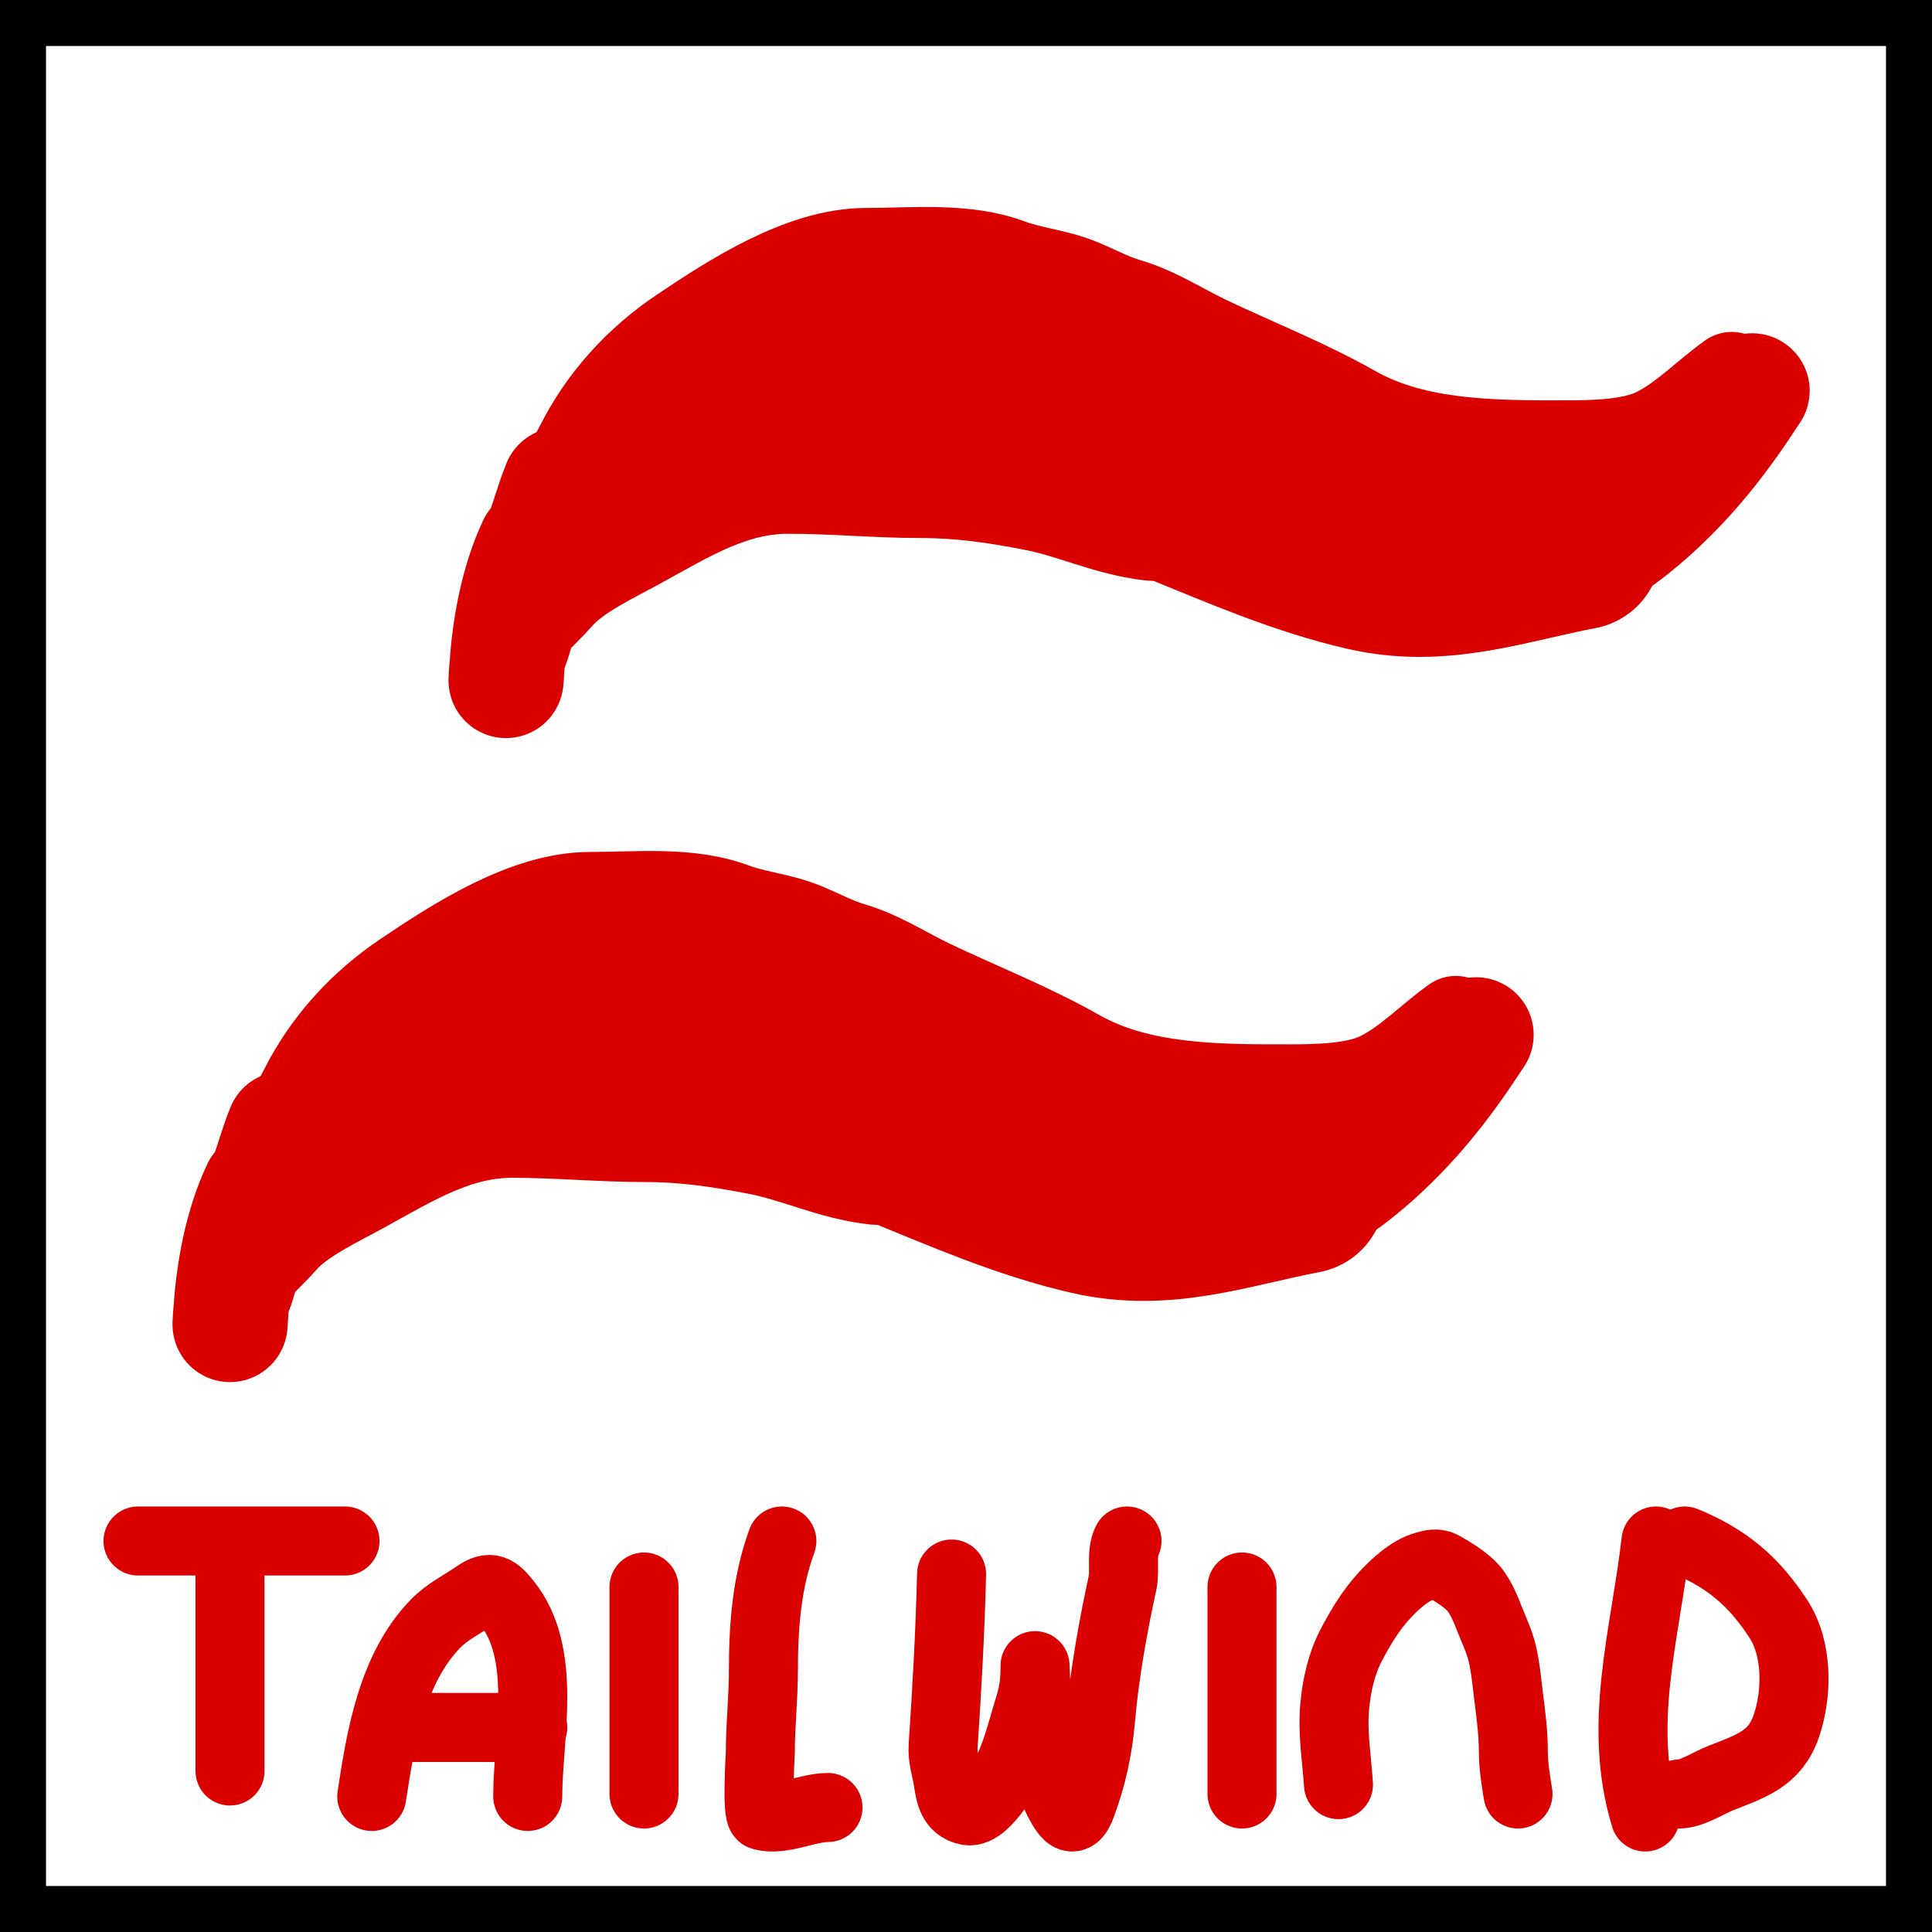
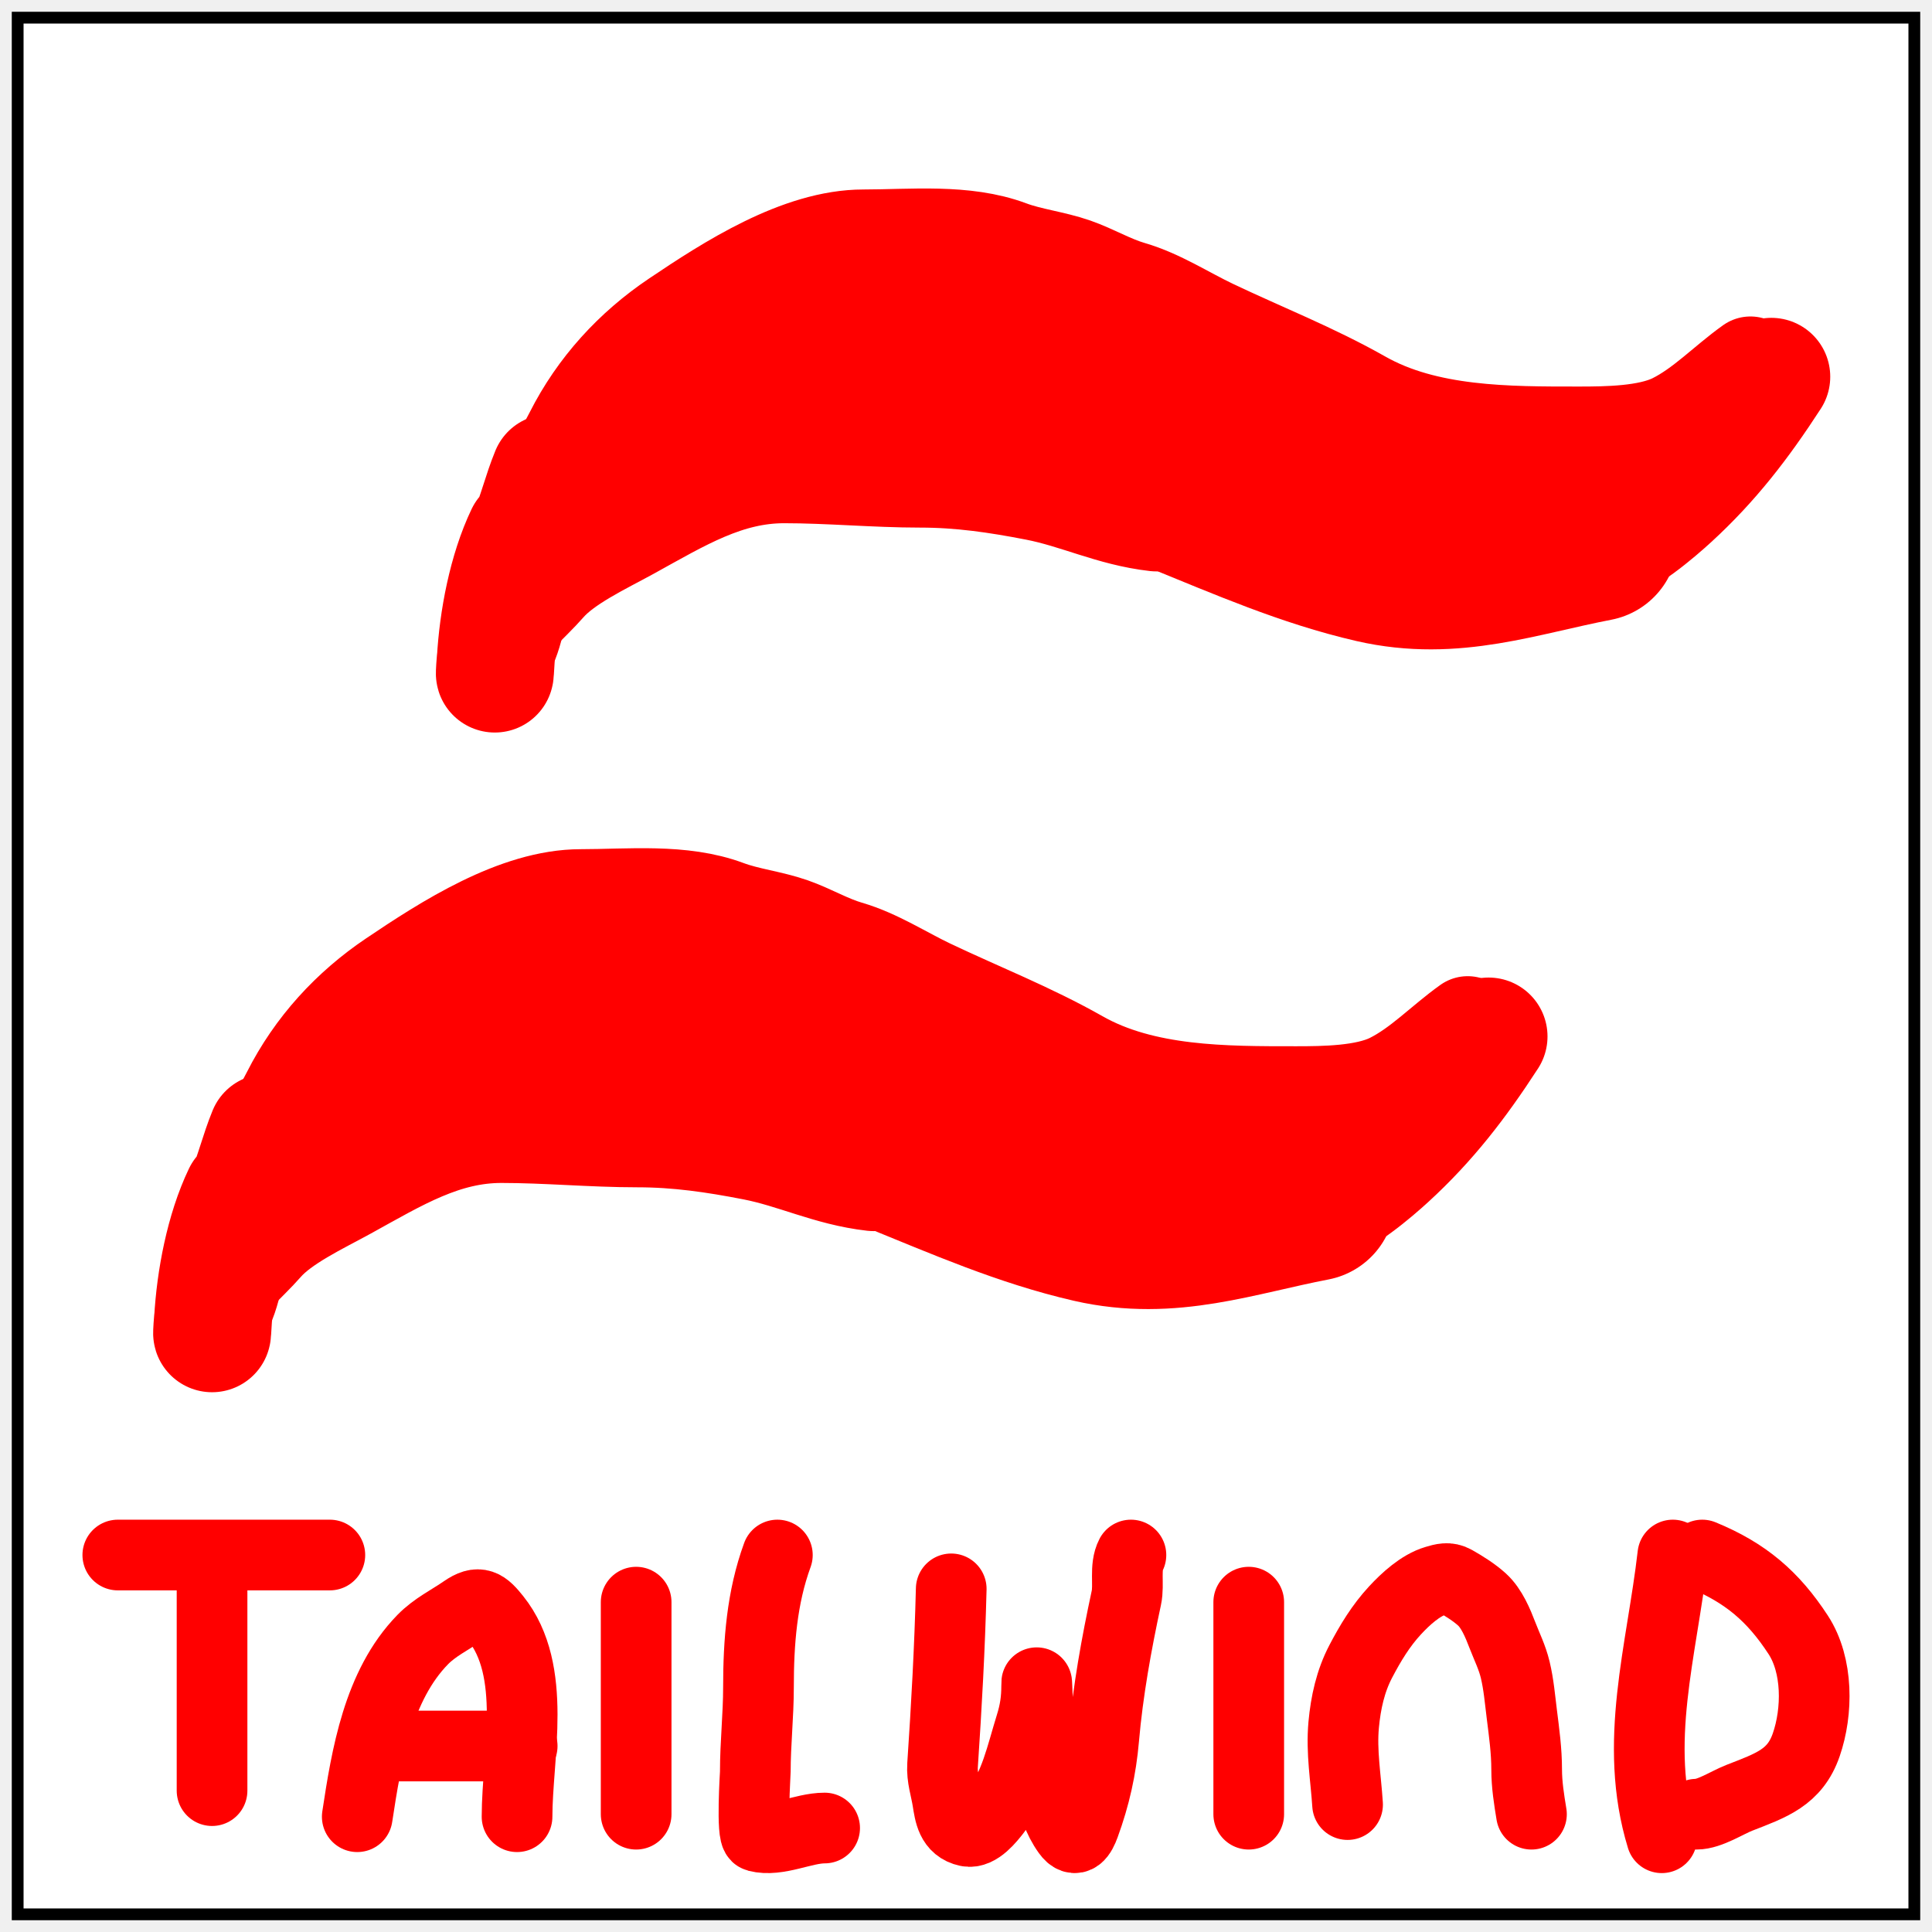
- <svg xmlns="http://www.w3.org/2000/svg" width="84" height="84" viewBox="0 0 84 84" fill="none">
-   <rect x="1" y="1" width="82" height="82" fill="white" />
-   <rect x="1" y="1" width="82" height="82" stroke="black" stroke-width="2" />
-   <path d="M63.294 44.432C62.198 45.212 61.231 46.249 60.019 46.849C58.927 47.388 57.203 47.406 56.014 47.406C52.999 47.406 49.551 47.426 46.821 45.878C44.753 44.706 42.595 43.864 40.469 42.852C39.339 42.315 38.238 41.587 37.017 41.231C36.192 40.992 35.432 40.534 34.62 40.25C33.721 39.937 32.733 39.831 31.868 39.507C29.957 38.793 27.682 39.042 25.653 39.042C22.896 39.042 19.902 40.975 17.664 42.481C15.805 43.732 14.287 45.385 13.264 47.406C12.63 48.661 11.805 49.789 11.805 51.309" stroke="#db0000" stroke-width="4" stroke-linecap="round" />
-   <path d="M57.435 49.451C55.194 49.898 52.785 50.973 50.471 50.711C47.804 50.408 44.978 49.66 42.481 48.625C40.672 47.875 38.702 46.965 37.056 45.878C36.179 45.3 35.479 44.197 34.63 43.689C34.258 43.467 35.601 45.176 35.882 45.548C36.704 46.634 38.306 47.823 39.591 48.232C41.771 48.927 44.29 50.258 46.604 49.451" stroke="#db0000" stroke-width="7" stroke-linecap="round" />
-   <path d="M56.725 51.867C53.405 52.507 50.657 53.555 47.354 52.796C44.505 52.142 41.826 50.968 39.108 49.864C35.599 48.439 32.074 46.848 29.461 43.864C28.853 43.17 28.235 42.517 27.518 41.934C27.246 41.712 29.078 42.063 29.471 42.285C30.109 42.644 31.083 42.305 31.789 42.574C32.138 42.707 32.456 42.76 32.825 42.76C33.452 42.76 31.606 42.437 31.02 42.202C29.116 41.439 27.437 41.269 25.654 42.202C24.986 42.551 24.47 43.157 23.878 43.544C23.497 43.794 23.39 44.612 23.07 44.804C22.702 45.024 22.268 46.366 22.478 45.981C23.093 44.853 24.582 44.804 25.654 44.804C27.202 44.804 28.249 45.203 29.639 45.826C30.424 46.178 31.069 47.011 31.868 47.22" stroke="#db0000" stroke-width="7" stroke-linecap="round" />
-   <path d="M22.635 43.131C21.161 43.131 19.163 44.308 18.098 45.362C17.466 45.986 18.232 45.511 18.561 45.166C19.324 44.367 20.47 43.63 21.58 43.513C22.518 43.415 25.354 43.503 24.41 43.503C23.353 43.503 22.184 44.034 21.303 44.629C19.941 45.549 18.307 46.526 18.019 48.336" stroke="#db0000" stroke-width="7" stroke-linecap="round" />
-   <path d="M64.181 44.99C62.889 46.98 61.636 48.611 59.93 50.174C59.357 50.699 57.792 52.053 57.08 52.053" stroke="#db0000" stroke-width="5" stroke-linecap="round" />
-   <path d="M38.082 50.752C36.257 50.545 34.807 49.797 33.032 49.451C31.346 49.123 29.781 48.893 28.061 48.893C26.148 48.893 24.213 48.708 22.281 48.708C19.738 48.708 17.751 49.944 15.534 51.165C14.427 51.775 12.769 52.542 11.904 53.53C11.558 53.925 11.146 54.313 10.78 54.697C10.023 55.488 11.261 53.663 11.411 53.395C12.034 52.284 12.795 50.831 13.67 49.916C14.29 49.266 14.882 47.882 15.711 47.592" stroke="#db0000" stroke-width="5" stroke-linecap="round" />
-   <path d="M12.338 49.079C11.988 49.928 11.775 50.855 11.411 51.681C11.196 52.168 10.807 52.816 10.75 53.354C10.656 54.237 10.535 55.434 10.168 56.245C10.006 56.602 9.957 58.516 10.04 57.04C10.137 55.298 10.528 53.24 11.273 51.681" stroke="#db0000" stroke-width="5" stroke-linecap="round" />
-   <path d="M75.294 16.432C74.198 17.212 73.231 18.249 72.019 18.849C70.927 19.388 69.203 19.406 68.014 19.406C64.999 19.406 61.551 19.426 58.821 17.878C56.753 16.706 54.595 15.864 52.469 14.852C51.339 14.315 50.238 13.587 49.017 13.231C48.192 12.992 47.432 12.534 46.62 12.25C45.721 11.937 44.733 11.831 43.868 11.507C41.957 10.793 39.682 11.042 37.653 11.042C34.896 11.042 31.902 12.975 29.664 14.481C27.805 15.732 26.287 17.385 25.265 19.406C24.63 20.661 23.805 21.789 23.805 23.309" stroke="#db0000" stroke-width="4" stroke-linecap="round" />
-   <path d="M69.435 21.451C67.194 21.898 64.785 22.973 62.471 22.711C59.804 22.408 56.978 21.66 54.481 20.625C52.672 19.875 50.702 18.965 49.056 17.878C48.179 17.299 47.479 16.197 46.63 15.689C46.258 15.466 47.601 17.176 47.882 17.548C48.704 18.634 50.306 19.823 51.591 20.232C53.771 20.927 56.29 22.258 58.604 21.451" stroke="#db0000" stroke-width="7" stroke-linecap="round" />
-   <path d="M68.725 23.867C65.405 24.507 62.657 25.555 59.354 24.796C56.505 24.142 53.826 22.968 51.108 21.864C47.599 20.439 44.074 18.848 41.461 15.864C40.853 15.17 40.235 14.517 39.518 13.934C39.246 13.712 41.078 14.063 41.471 14.285C42.109 14.644 43.083 14.305 43.789 14.574C44.138 14.707 44.456 14.76 44.825 14.76C45.452 14.76 43.606 14.437 43.02 14.202C41.116 13.439 39.437 13.269 37.654 14.202C36.986 14.551 36.47 15.157 35.879 15.544C35.497 15.794 35.39 16.612 35.07 16.804C34.702 17.024 34.268 18.366 34.478 17.981C35.093 16.854 36.582 16.804 37.654 16.804C39.202 16.804 40.249 17.203 41.639 17.826C42.424 18.178 43.069 19.011 43.868 19.22" stroke="#db0000" stroke-width="7" stroke-linecap="round" />
-   <path d="M34.635 15.131C33.161 15.131 31.163 16.308 30.098 17.362C29.466 17.986 30.232 17.511 30.561 17.166C31.324 16.367 32.47 15.63 33.58 15.513C34.519 15.415 37.354 15.503 36.41 15.503C35.353 15.503 34.184 16.034 33.303 16.629C31.941 17.549 30.307 18.526 30.019 20.336" stroke="#db0000" stroke-width="7" stroke-linecap="round" />
-   <path d="M76.181 16.99C74.889 18.98 73.636 20.611 71.93 22.174C71.357 22.699 69.792 24.053 69.08 24.053" stroke="#db0000" stroke-width="5" stroke-linecap="round" />
-   <path d="M50.082 22.752C48.257 22.545 46.807 21.797 45.032 21.451C43.346 21.123 41.781 20.893 40.061 20.893C38.148 20.893 36.213 20.707 34.281 20.707C31.738 20.707 29.751 21.944 27.534 23.165C26.427 23.775 24.769 24.542 23.904 25.53C23.558 25.925 23.145 26.313 22.779 26.697C22.023 27.488 23.261 25.663 23.411 25.395C24.034 24.284 24.795 22.831 25.67 21.916C26.29 21.266 26.882 19.882 27.711 19.592" stroke="#db0000" stroke-width="5" stroke-linecap="round" />
-   <path d="M24.338 21.079C23.988 21.928 23.775 22.855 23.411 23.681C23.196 24.168 22.807 24.816 22.75 25.354C22.656 26.237 22.535 27.434 22.168 28.245C22.006 28.602 21.957 30.516 22.04 29.04C22.137 27.298 22.528 25.24 23.273 23.681" stroke="#db0000" stroke-width="5" stroke-linecap="round" />
-   <path d="M28 69V78" stroke="#db0000" stroke-width="3" stroke-linecap="round" />
-   <path d="M54 69V78" stroke="#db0000" stroke-width="3" stroke-linecap="round" />
-   <path d="M33.994 67C33.334 68.805 33.192 70.707 33.192 72.611C33.192 73.812 33.058 74.997 33.058 76.189C33.058 76.293 32.887 78.883 33.132 78.947C34.017 79.177 35.09 78.587 36 78.587" stroke="#db0000" stroke-width="3" stroke-linecap="round" />
-   <path d="M41.373 68.436C41.311 70.943 41.173 73.425 41.005 75.918C40.97 76.439 41.139 76.907 41.22 77.414C41.31 77.973 41.38 78.579 42.061 78.724C42.524 78.823 43.027 78.175 43.248 77.893C44.093 76.814 44.354 75.476 44.749 74.209C44.925 73.644 44.999 73.148 44.999 72.566C44.999 71.83 45.033 74.045 45.179 74.767C45.441 76.052 45.503 77.659 46.312 78.777C46.658 79.256 46.878 78.874 47.027 78.465C47.474 77.241 47.735 76.071 47.847 74.781C48.021 72.783 48.383 70.78 48.806 68.816C48.929 68.242 48.729 67.518 49 67" stroke="#db0000" stroke-width="3" stroke-linecap="round" />
-   <path d="M72 67C71.533 71.077 70.299 74.977 71.531 79" stroke="#db0000" stroke-width="3" stroke-linecap="round" />
-   <path d="M73.248 67C75.097 67.758 76.263 68.767 77.319 70.384C78.17 71.687 78.15 73.644 77.663 75.054C77.183 76.447 76.178 76.776 74.821 77.305C74.293 77.512 73.562 78 73 78" stroke="#db0000" stroke-width="3" stroke-linecap="round" />
-   <path d="M58.195 77.592C58.121 76.45 57.925 75.352 58.03 74.205C58.117 73.266 58.317 72.351 58.756 71.513C59.162 70.737 59.609 69.998 60.207 69.352C60.655 68.867 61.289 68.284 61.93 68.095C62.228 68.007 62.462 67.934 62.746 68.095C63.139 68.317 63.575 68.59 63.908 68.895C64.311 69.263 64.572 69.892 64.764 70.393C64.958 70.898 65.182 71.335 65.311 71.873C65.46 72.493 65.513 73.133 65.592 73.765C65.691 74.555 65.796 75.309 65.796 76.108C65.796 76.737 65.897 77.379 66 78" stroke="#db0000" stroke-width="3" stroke-linecap="round" />
-   <path d="M6 67C8.965 67 12.046 67 15 67" stroke="#db0000" stroke-width="3" stroke-linecap="round" />
-   <path d="M10 68C10 71.005 10 73.996 10 77" stroke="#db0000" stroke-width="3" stroke-linecap="round" />
-   <path d="M16.163 78.107C16.553 75.539 17.042 72.535 18.943 70.588C19.456 70.063 20.093 69.761 20.684 69.352C21.334 68.901 21.576 69.109 22.032 69.677C23.831 71.922 22.945 75.522 22.945 78.107" stroke="#db0000" stroke-width="3" stroke-linecap="round" />
-   <path d="M17.163 75.107C18.716 75.107 20.124 75.107 21.646 75.107C22.169 75.107 22.65 75.107 23.163 75.107" stroke="#db0000" stroke-width="3" stroke-linecap="round" />
+ <svg xmlns="http://www.w3.org/2000/svg" width="82" height="82" viewBox="0 0 82 82" fill="none">
+   <rect x="0.75" y="0.75" width="80.5" height="80.5" fill="white" />
+   <rect x="0.75" y="0.75" width="80.5" height="80.5" stroke="black" stroke-width="0.5" />
+   <path d="M62.294 43.432C61.198 44.212 60.231 45.249 59.019 45.849C57.927 46.388 56.203 46.406 55.014 46.406C51.999 46.406 48.551 46.426 45.821 44.878C43.753 43.706 41.595 42.864 39.469 41.852C38.339 41.315 37.238 40.587 36.017 40.231C35.192 39.992 34.432 39.534 33.62 39.25C32.721 38.937 31.733 38.831 30.868 38.507C28.957 37.793 26.682 38.042 24.653 38.042C21.896 38.042 18.902 39.975 16.664 41.481C14.805 42.732 13.287 44.385 12.264 46.406C11.63 47.661 10.805 48.789 10.805 50.309" stroke="#FF0000" stroke-width="4" stroke-linecap="round" />
+   <path d="M56.435 48.451C54.194 48.898 51.785 49.973 49.471 49.711C46.804 49.408 43.978 48.66 41.481 47.625C39.672 46.875 37.702 45.965 36.056 44.878C35.179 44.3 34.479 43.197 33.63 42.689C33.258 42.467 34.601 44.176 34.882 44.548C35.704 45.634 37.306 46.823 38.591 47.232C40.771 47.927 43.29 49.258 45.604 48.451" stroke="#FF0000" stroke-width="7" stroke-linecap="round" />
+   <path d="M55.725 50.867C52.405 51.507 49.657 52.555 46.354 51.796C43.505 51.142 40.826 49.968 38.108 48.864C34.599 47.439 31.074 45.848 28.461 42.864C27.853 42.17 27.235 41.517 26.518 40.934C26.246 40.712 28.078 41.063 28.471 41.285C29.109 41.644 30.083 41.305 30.789 41.574C31.138 41.707 31.456 41.76 31.825 41.76C32.452 41.76 30.606 41.437 30.02 41.202C28.116 40.439 26.437 40.269 24.654 41.202C23.986 41.551 23.47 42.157 22.878 42.544C22.497 42.794 22.39 43.612 22.07 43.804C21.702 44.024 21.268 45.366 21.478 44.981C22.093 43.853 23.582 43.804 24.654 43.804C26.202 43.804 27.249 44.203 28.639 44.826C29.424 45.178 30.069 46.011 30.868 46.22" stroke="#FF0000" stroke-width="7" stroke-linecap="round" />
+   <path d="M21.635 42.131C20.161 42.131 18.163 43.308 17.098 44.362C16.466 44.986 17.232 44.511 17.561 44.166C18.324 43.367 19.47 42.63 20.58 42.513C21.518 42.415 24.354 42.503 23.41 42.503C22.353 42.503 21.184 43.034 20.303 43.629C18.941 44.549 17.307 45.526 17.019 47.336" stroke="#FF0000" stroke-width="7" stroke-linecap="round" />
+   <path d="M63.181 43.99C61.889 45.98 60.636 47.611 58.93 49.174C58.357 49.699 56.792 51.053 56.08 51.053" stroke="#FF0000" stroke-width="5" stroke-linecap="round" />
+   <path d="M37.082 49.752C35.257 49.545 33.807 48.797 32.032 48.451C30.346 48.123 28.781 47.893 27.061 47.893C25.148 47.893 23.213 47.708 21.281 47.708C18.738 47.708 16.751 48.944 14.534 50.165C13.427 50.775 11.769 51.542 10.904 52.53C10.558 52.925 10.146 53.313 9.779 53.697C9.023 54.488 10.261 52.663 10.411 52.395C11.034 51.284 11.795 49.831 12.67 48.916C13.29 48.266 13.882 46.882 14.711 46.592" stroke="#FF0000" stroke-width="5" stroke-linecap="round" />
+   <path d="M11.338 48.079C10.988 48.928 10.775 49.855 10.411 50.681C10.196 51.168 9.807 51.816 9.75 52.354C9.656 53.237 9.535 54.434 9.168 55.245C9.006 55.602 8.957 57.516 9.04 56.04C9.137 54.298 9.528 52.24 10.273 50.681" stroke="#FF0000" stroke-width="5" stroke-linecap="round" />
+   <path d="M74.294 15.432C73.198 16.212 72.231 17.249 71.019 17.849C69.927 18.388 68.203 18.406 67.014 18.406C63.999 18.406 60.551 18.426 57.821 16.878C55.753 15.706 53.595 14.864 51.469 13.852C50.339 13.315 49.238 12.587 48.017 12.231C47.192 11.992 46.432 11.534 45.62 11.25C44.721 10.937 43.733 10.831 42.868 10.507C40.957 9.793 38.682 10.042 36.653 10.042C33.896 10.042 30.902 11.975 28.664 13.481C26.805 14.732 25.287 16.385 24.265 18.406C23.63 19.661 22.805 20.789 22.805 22.309" stroke="#FF0000" stroke-width="4" stroke-linecap="round" />
+   <path d="M68.435 20.451C66.194 20.898 63.785 21.973 61.471 21.711C58.804 21.408 55.978 20.66 53.481 19.625C51.672 18.875 49.702 17.965 48.056 16.878C47.179 16.299 46.479 15.197 45.63 14.689C45.258 14.466 46.601 16.176 46.882 16.548C47.704 17.634 49.306 18.823 50.591 19.232C52.771 19.927 55.29 21.258 57.604 20.451" stroke="#FF0000" stroke-width="7" stroke-linecap="round" />
+   <path d="M67.725 22.867C64.405 23.507 61.657 24.555 58.354 23.796C55.505 23.142 52.826 21.968 50.108 20.864C46.599 19.439 43.074 17.848 40.461 14.864C39.853 14.17 39.235 13.517 38.518 12.934C38.246 12.712 40.078 13.063 40.471 13.285C41.109 13.644 42.083 13.305 42.789 13.574C43.138 13.707 43.456 13.76 43.825 13.76C44.452 13.76 42.606 13.437 42.02 13.202C40.116 12.439 38.437 12.269 36.654 13.202C35.986 13.551 35.47 14.157 34.879 14.544C34.497 14.794 34.39 15.612 34.07 15.804C33.702 16.024 33.268 17.366 33.478 16.981C34.093 15.854 35.582 15.804 36.654 15.804C38.202 15.804 39.249 16.203 40.639 16.826C41.424 17.178 42.069 18.011 42.868 18.22" stroke="#FF0000" stroke-width="7" stroke-linecap="round" />
+   <path d="M33.635 14.131C32.161 14.131 30.163 15.308 29.098 16.362C28.466 16.986 29.232 16.511 29.561 16.166C30.324 15.367 31.47 14.63 32.58 14.513C33.519 14.415 36.354 14.503 35.41 14.503C34.353 14.503 33.184 15.034 32.303 15.629C30.941 16.549 29.307 17.526 29.019 19.336" stroke="#FF0000" stroke-width="7" stroke-linecap="round" />
+   <path d="M75.181 15.99C73.889 17.98 72.636 19.611 70.93 21.174C70.357 21.699 68.792 23.053 68.08 23.053" stroke="#FF0000" stroke-width="5" stroke-linecap="round" />
+   <path d="M49.082 21.752C47.257 21.545 45.807 20.797 44.032 20.451C42.346 20.123 40.781 19.893 39.061 19.893C37.148 19.893 35.213 19.707 33.281 19.707C30.738 19.707 28.751 20.944 26.534 22.165C25.427 22.775 23.769 23.542 22.904 24.53C22.558 24.925 22.145 25.313 21.779 25.697C21.023 26.488 22.261 24.663 22.411 24.395C23.034 23.284 23.795 21.831 24.67 20.916C25.29 20.266 25.882 18.882 26.711 18.592" stroke="#FF0000" stroke-width="5" stroke-linecap="round" />
+   <path d="M23.338 20.079C22.988 20.928 22.775 21.855 22.411 22.681C22.196 23.168 21.807 23.816 21.75 24.354C21.656 25.237 21.535 26.434 21.168 27.245C21.006 27.602 20.957 29.516 21.04 28.04C21.137 26.298 21.528 24.24 22.273 22.681" stroke="#FF0000" stroke-width="5" stroke-linecap="round" />
+   <path d="M27 68V77" stroke="#FF0000" stroke-width="3" stroke-linecap="round" />
+   <path d="M53 68V77" stroke="#FF0000" stroke-width="3" stroke-linecap="round" />
+   <path d="M32.994 66C32.334 67.805 32.192 69.707 32.192 71.611C32.192 72.812 32.058 73.997 32.058 75.189C32.058 75.293 31.887 77.883 32.132 77.947C33.017 78.177 34.09 77.587 35 77.587" stroke="#FF0000" stroke-width="3" stroke-linecap="round" />
+   <path d="M40.373 67.436C40.311 69.943 40.173 72.425 40.005 74.918C39.97 75.439 40.139 75.907 40.22 76.414C40.31 76.973 40.38 77.579 41.061 77.724C41.524 77.823 42.027 77.175 42.248 76.893C43.093 75.814 43.354 74.476 43.749 73.209C43.925 72.644 43.999 72.148 43.999 71.566C43.999 70.83 44.033 73.045 44.179 73.767C44.441 75.052 44.503 76.659 45.312 77.777C45.658 78.256 45.878 77.874 46.027 77.465C46.474 76.241 46.735 75.071 46.847 73.781C47.021 71.783 47.383 69.78 47.806 67.816C47.929 67.242 47.729 66.518 48 66" stroke="#FF0000" stroke-width="3" stroke-linecap="round" />
+   <path d="M71 66C70.533 70.077 69.299 73.977 70.531 78" stroke="#FF0000" stroke-width="3" stroke-linecap="round" />
+   <path d="M72.248 66C74.097 66.758 75.263 67.767 76.319 69.384C77.17 70.687 77.15 72.644 76.663 74.054C76.183 75.447 75.178 75.776 73.821 76.305C73.293 76.512 72.562 77 72 77" stroke="#FF0000" stroke-width="3" stroke-linecap="round" />
+   <path d="M57.195 76.592C57.121 75.45 56.925 74.352 57.03 73.205C57.117 72.266 57.317 71.351 57.756 70.513C58.162 69.737 58.609 68.998 59.207 68.352C59.655 67.867 60.289 67.284 60.93 67.095C61.228 67.007 61.462 66.934 61.746 67.095C62.139 67.317 62.575 67.59 62.908 67.895C63.311 68.263 63.572 68.892 63.764 69.393C63.958 69.898 64.182 70.335 64.311 70.873C64.46 71.493 64.513 72.133 64.592 72.765C64.691 73.555 64.796 74.309 64.796 75.108C64.796 75.737 64.897 76.379 65 77" stroke="#FF0000" stroke-width="3" stroke-linecap="round" />
+   <path d="M5 66C7.965 66 11.046 66 14 66" stroke="#FF0000" stroke-width="3" stroke-linecap="round" />
+   <path d="M9 67C9 70.005 9 72.996 9 76" stroke="#FF0000" stroke-width="3" stroke-linecap="round" />
+   <path d="M15.163 77.107C15.553 74.539 16.042 71.535 17.943 69.588C18.456 69.063 19.093 68.761 19.684 68.352C20.334 67.901 20.576 68.109 21.032 68.677C22.831 70.922 21.945 74.522 21.945 77.107" stroke="#FF0000" stroke-width="3" stroke-linecap="round" />
+   <path d="M16.163 74.107C17.716 74.107 19.124 74.107 20.646 74.107C21.169 74.107 21.65 74.107 22.163 74.107" stroke="#FF0000" stroke-width="3" stroke-linecap="round" />
</svg>
